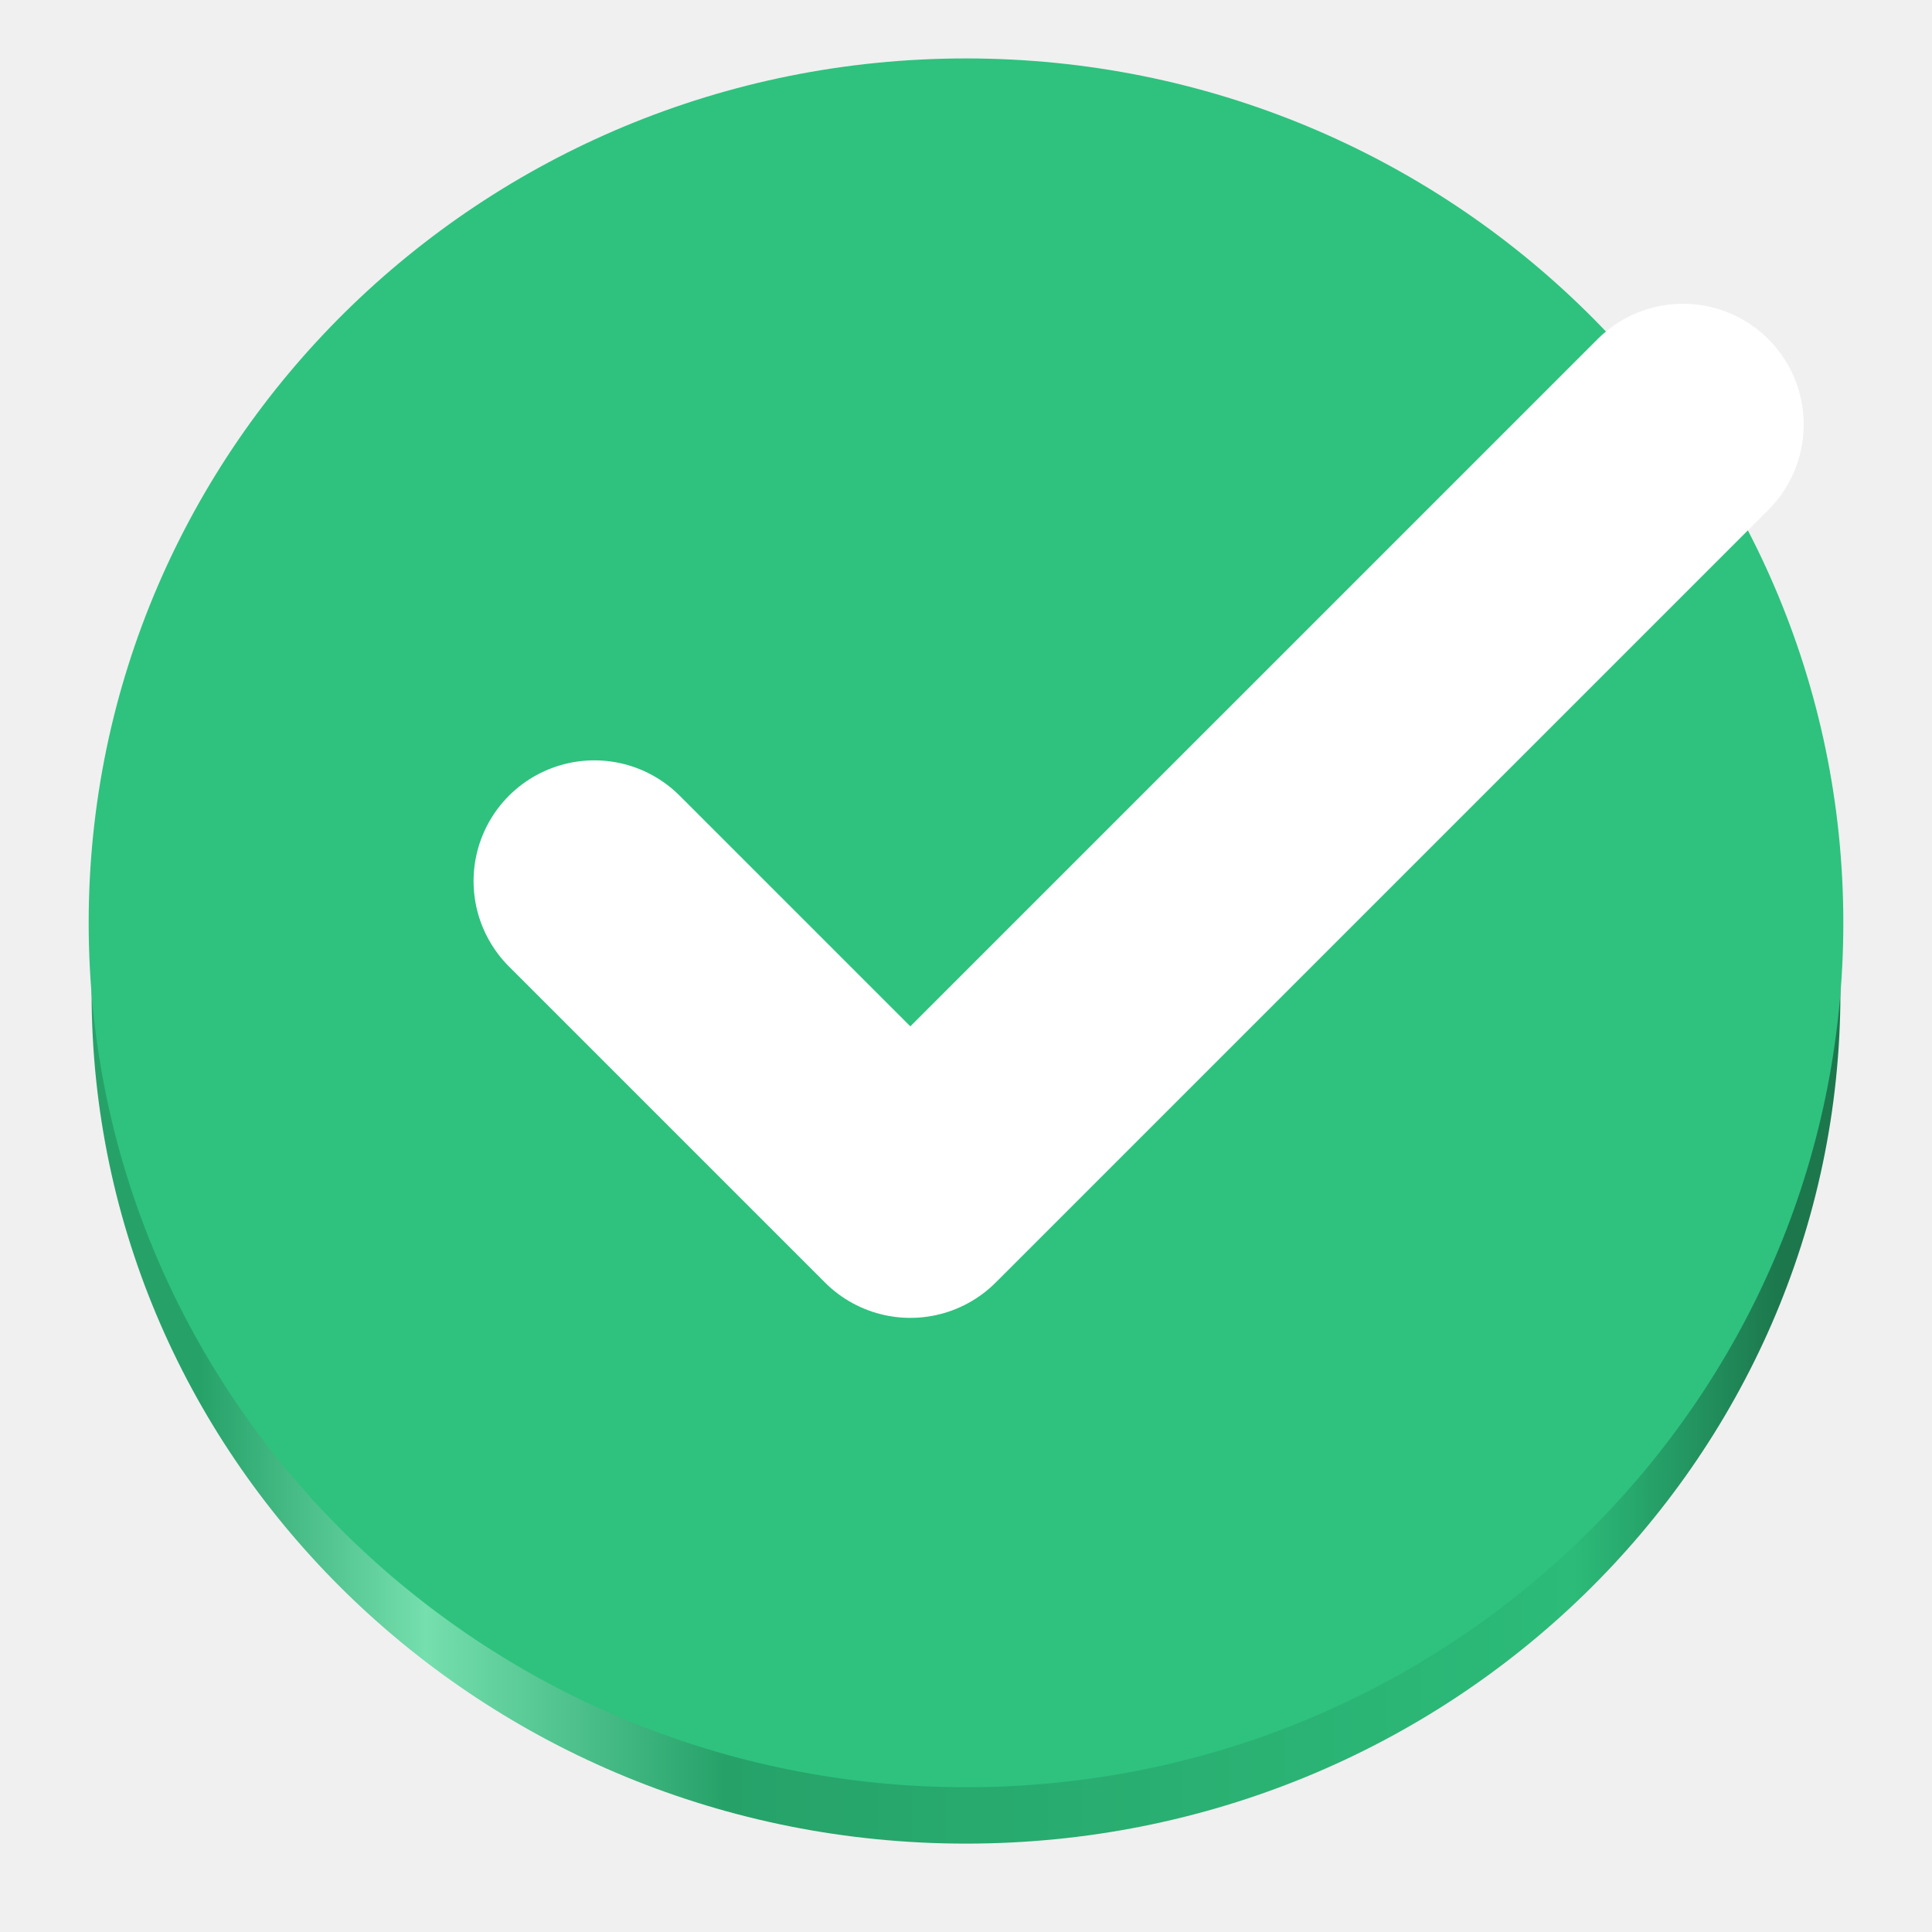
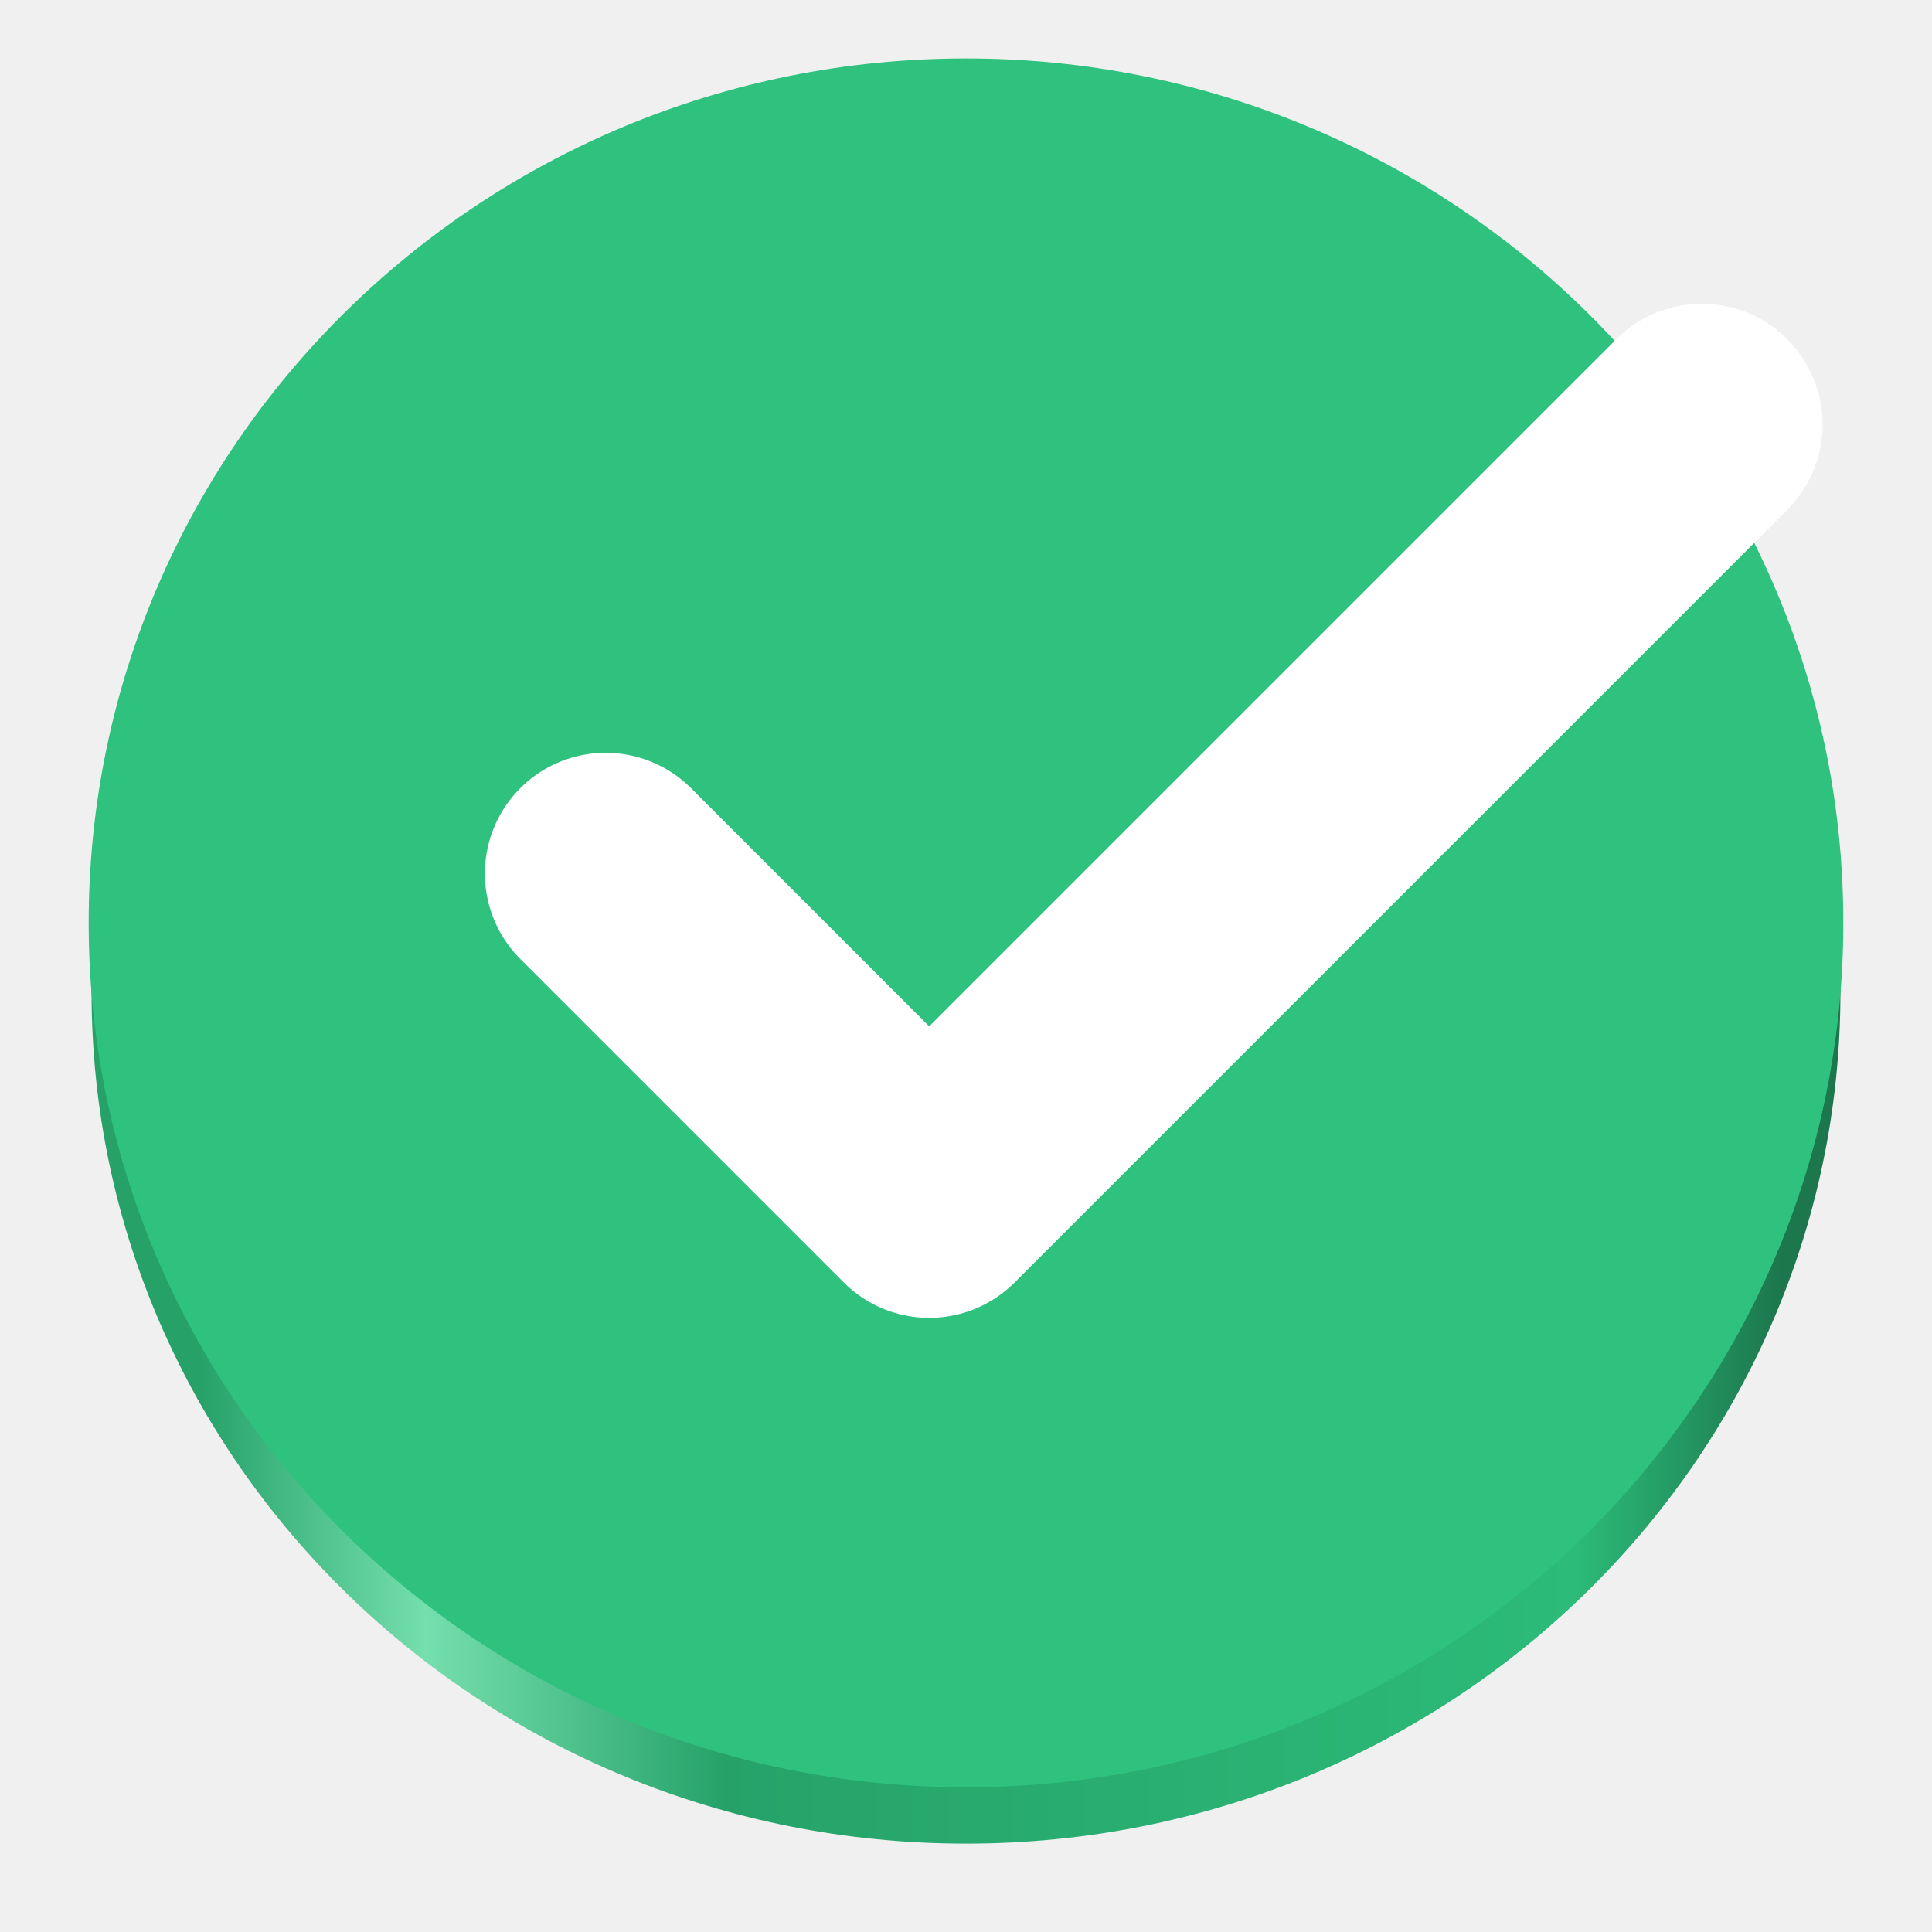
<svg xmlns="http://www.w3.org/2000/svg" xmlns:xlink="http://www.w3.org/1999/xlink" width="128" height="128" id="svg11300" version="1.0" style="display:inline;enable-background:new" viewBox="0 0 128 128" enable-background="new">
  <defs id="defs3">
    <linearGradient id="linearGradient1068">
      <stop style="stop-color:#26a269;stop-opacity:1;" offset="0" id="stop1064" />
      <stop id="stop1074" offset="0.143" style="stop-color:#75dfae;stop-opacity:1" />
      <stop style="stop-color:#26a269;stop-opacity:1;" offset="0.332" id="stop1076" />
      <stop id="stop1072" offset="0.869" style="stop-color:#2cbb79;stop-opacity:1" />
      <stop style="stop-color:#1c774d;stop-opacity:1" offset="1" id="stop1066" />
    </linearGradient>
    <linearGradient y2="236" x2="96" y1="236" x1="32" gradientTransform="translate(604.8168,170.5864)" gradientUnits="userSpaceOnUse" id="linearGradient1099" xlink:href="#linearGradient1036" />
    <linearGradient id="linearGradient1036">
      <stop id="stop1032" offset="0" style="stop-color:#d5d3cf;stop-opacity:1;" />
      <stop id="stop1034" offset="1" style="stop-color:#f6f5f4;stop-opacity:1" />
    </linearGradient>
    <radialGradient r="32" fy="-76" fx="-244" cy="-76" cx="-244" gradientTransform="matrix(0.8833333,0,0,0.8833333,-460.3502,463.1197)" gradientUnits="userSpaceOnUse" id="radialGradient1103" xlink:href="#linearGradient1069" />
    <linearGradient id="linearGradient1069">
      <stop id="stop1065" offset="0" style="stop-color:#d5d3cf;stop-opacity:1" />
      <stop id="stop1067-1" offset="1" style="stop-color:#949390;stop-opacity:1" />
    </linearGradient>
    <linearGradient gradientUnits="userSpaceOnUse" y2="232" x2="64" y1="262.5" x1="64" id="linearGradient1027" xlink:href="#linearGradient1025" gradientTransform="translate(-470.5864,432.8168)" />
    <linearGradient id="linearGradient1025">
      <stop id="stop1021" offset="0" style="stop-color:#9a9996;stop-opacity:1" />
      <stop id="stop1023" offset="1" style="stop-color:#77767b;stop-opacity:1" />
    </linearGradient>
    <clipPath clipPathUnits="userSpaceOnUse" id="clipPath1609-7">
      <path id="path1611-5" d="m 252,116 28,-28 v -8 h -36 v 36 z" style="fill:#e74747;stroke:none;stroke-width:0.25px;stroke-linecap:butt;stroke-linejoin:miter;stroke-opacity:1" />
    </clipPath>
    <filter style="color-interpolation-filters:sRGB" id="filter2667">
      <feBlend mode="multiply" in2="BackgroundImage" id="feBlend2669" />
    </filter>
    <linearGradient xlink:href="#linearGradient1068" id="linearGradient1070" x1="13.25" y1="272" x2="118" y2="272" gradientUnits="userSpaceOnUse" />
-     <linearGradient xlink:href="#linearGradient1068" id="linearGradient892" gradientUnits="userSpaceOnUse" x1="13.25" y1="272" x2="118" y2="272" gradientTransform="translate(220)" />
  </defs>
  <g id="layer1" style="display:inline" transform="translate(0,-172)">
    <g id="layer2" style="display:none">
      <g style="display:inline;fill:#000000;enable-background:new" transform="matrix(7.991171,0,0,8.003641,-167.7909,-4846.078)" id="g12027" />
      <rect style="display:inline;overflow:visible;visibility:visible;fill:#f0f0f0;fill-opacity:1;fill-rule:nonzero;stroke:none;stroke-width:0.5;marker:none;enable-background:accumulate" id="rect13805" width="128" height="128" x="9.2651362e-08" y="172" />
      <g id="g883" style="fill:none;fill-opacity:0.251;stroke:#a579b3;stroke-opacity:1" transform="translate(-24,24)" />
      <g id="g900" style="fill:none;fill-opacity:0.251;stroke:#a579b3;stroke-opacity:1" transform="translate(-24,24)" />
      <rect y="172" x="160" height="16" width="16" id="rect859" style="display:inline;overflow:visible;visibility:visible;fill:#f0f0f0;fill-opacity:1;fill-rule:nonzero;stroke:none;stroke-width:0.5;marker:none;enable-background:accumulate" />
      <text xml:space="preserve" style="font-style:normal;font-variant:normal;font-weight:bold;font-stretch:normal;font-size:4px;line-height:125%;font-family:Cantarell;-inkscape-font-specification:'Cantarell, Bold';text-align:start;writing-mode:lr-tb;text-anchor:start;display:inline;fill:#000000;fill-opacity:1;stroke:none;stroke-width:0.333;enable-background:new" x="0" y="164" id="text863">
        <tspan style="font-size:4px;stroke-width:0.333" id="tspan861" x="0" y="164">Hicolor</tspan>
      </text>
      <text id="text867" y="164" x="160" style="font-style:normal;font-variant:normal;font-weight:bold;font-stretch:normal;font-size:4px;line-height:125%;font-family:Cantarell;-inkscape-font-specification:'Cantarell, Bold';text-align:start;writing-mode:lr-tb;text-anchor:start;display:inline;fill:#000000;fill-opacity:1;stroke:none;stroke-width:0.333;enable-background:new" xml:space="preserve">
        <tspan y="164" x="160" id="tspan865" style="font-size:4px;stroke-width:0.333">Symbolic</tspan>
      </text>
    </g>
    <g id="layer9" style="display:inline">
      <ellipse cy="237.761" cx="64" id="circle1048" style="opacity:1;vector-effect:none;fill:url(#linearGradient1070);fill-opacity:1;stroke:none;stroke-width:1;stroke-linecap:butt;stroke-linejoin:miter;stroke-miterlimit:4;stroke-dasharray:none;stroke-dashoffset:0;stroke-opacity:1;marker:none;marker-start:none;marker-mid:none;marker-end:none;paint-order:normal" rx="57.933" ry="56.383" />
      <ellipse style="opacity:1;vector-effect:none;fill:#2ec27e;fill-opacity:1;stroke:none;stroke-width:1;stroke-linecap:butt;stroke-linejoin:miter;stroke-miterlimit:4;stroke-dasharray:none;stroke-dashoffset:0;stroke-opacity:1;marker:none;marker-start:none;marker-mid:none;marker-end:none;paint-order:normal" id="path1046" cx="64" cy="233.14" rx="58.125" ry="57.269" />
-       <path id="path1052" d="m -125.625,230.375 20.938,20.938 L -53.5,200.125" style="opacity:1;vector-effect:none;fill:none;fill-opacity:1;stroke:#a347ba;stroke-width:16;stroke-linecap:round;stroke-linejoin:miter;stroke-miterlimit:4;stroke-dasharray:none;stroke-dashoffset:0;stroke-opacity:1;marker:none;marker-start:none;marker-mid:none;marker-end:none;paint-order:normal" />
-       <path style="opacity:1;vector-effect:none;fill:none;fill-opacity:1;stroke:#a347ba;stroke-width:16;stroke-linecap:round;stroke-linejoin:round;stroke-miterlimit:4;stroke-dasharray:none;stroke-dashoffset:0;stroke-opacity:1;marker:none;marker-start:none;marker-mid:none;marker-end:none;paint-order:normal" d="m -125.625,310.375 20.938,20.938 L -53.5,280.125" id="path1080" />
-       <ellipse ry="56.383" rx="57.933" style="opacity:1;vector-effect:none;fill:url(#linearGradient892);fill-opacity:1;stroke:none;stroke-width:1;stroke-linecap:butt;stroke-linejoin:miter;stroke-miterlimit:4;stroke-dasharray:none;stroke-dashoffset:0;stroke-opacity:1;marker:none;marker-start:none;marker-mid:none;marker-end:none;paint-order:normal" id="ellipse884" cx="284" cy="237.761" />
-       <ellipse ry="57.269" rx="58.125" cy="233.14" cx="284" id="ellipse886" style="opacity:1;vector-effect:none;fill:#2ec27e;fill-opacity:1;stroke:none;stroke-width:1;stroke-linecap:butt;stroke-linejoin:miter;stroke-miterlimit:4;stroke-dasharray:none;stroke-dashoffset:0;stroke-opacity:1;marker:none;marker-start:none;marker-mid:none;marker-end:none;paint-order:normal" />
-       <path id="path888" d="m 331.592,192.047 c -2.078,0.062 -4.05,0.931 -5.498,2.422 L 280.562,240 265.281,224.719 c -3.104,-3.233 -8.259,-3.286 -11.429,-0.116 -3.17,3.17 -3.117,8.324 0.116,11.429 l 21.515,21.516 c 2.281,2.387 7.51,2.648 10.095,0.063 l 51.827,-51.829 c 5.234,-5.087 1.481,-13.951 -5.814,-13.734 z" style="color:#000000;font-style:normal;font-variant:normal;font-weight:normal;font-stretch:normal;font-size:medium;line-height:normal;font-family:sans-serif;font-variant-ligatures:normal;font-variant-position:normal;font-variant-caps:normal;font-variant-numeric:normal;font-variant-alternates:normal;font-feature-settings:normal;text-indent:0;text-align:start;text-decoration:none;text-decoration-line:none;text-decoration-style:solid;text-decoration-color:#000000;letter-spacing:normal;word-spacing:normal;text-transform:none;writing-mode:lr-tb;direction:ltr;text-orientation:mixed;dominant-baseline:auto;baseline-shift:baseline;text-anchor:start;white-space:normal;shape-padding:0;clip-rule:nonzero;display:inline;overflow:visible;visibility:visible;opacity:1;isolation:auto;mix-blend-mode:normal;color-interpolation:sRGB;color-interpolation-filters:linearRGB;solid-color:#000000;solid-opacity:1;vector-effect:none;fill:#ffffff;fill-opacity:1;fill-rule:nonzero;stroke:none;stroke-width:16;stroke-linecap:round;stroke-linejoin:miter;stroke-miterlimit:4;stroke-dasharray:none;stroke-dashoffset:0;stroke-opacity:1;marker:none;paint-order:normal;color-rendering:auto;image-rendering:auto;shape-rendering:auto;text-rendering:auto;enable-background:accumulate" />
-       <path id="path890" d="M 325.5,193.062 280.562,238 265.281,222.719 a 8.001,8.001 0 0 0 -13.703,6.572 8.001,8.001 0 0 1 13.703,-4.572 L 280.562,240 326.094,194.469 a 8.001,8.001 0 0 1 0.381,-0.354 A 58.125,57.269 0 0 0 325.5,193.062 Z" style="color:#000000;font-style:normal;font-variant:normal;font-weight:normal;font-stretch:normal;font-size:medium;line-height:normal;font-family:sans-serif;font-variant-ligatures:normal;font-variant-position:normal;font-variant-caps:normal;font-variant-numeric:normal;font-variant-alternates:normal;font-feature-settings:normal;text-indent:0;text-align:start;text-decoration:none;text-decoration-line:none;text-decoration-style:solid;text-decoration-color:#000000;letter-spacing:normal;word-spacing:normal;text-transform:none;writing-mode:lr-tb;direction:ltr;text-orientation:mixed;dominant-baseline:auto;baseline-shift:baseline;text-anchor:start;white-space:normal;shape-padding:0;clip-rule:nonzero;display:inline;overflow:visible;visibility:visible;opacity:1;isolation:auto;mix-blend-mode:normal;color-interpolation:sRGB;color-interpolation-filters:linearRGB;solid-color:#000000;solid-opacity:1;vector-effect:none;fill:#26a269;fill-opacity:1;fill-rule:nonzero;stroke:none;stroke-width:16;stroke-linecap:round;stroke-linejoin:miter;stroke-miterlimit:4;stroke-dasharray:none;stroke-dashoffset:0;stroke-opacity:1;marker:none;paint-order:normal;color-rendering:auto;image-rendering:auto;shape-rendering:auto;text-rendering:auto;enable-background:accumulate" />
-       <path id="checkmark" d="M 39.375,230.375 60.312,251.312 111.5,200.125" style="opacity:1;vector-effect:none;fill:none;fill-opacity:1;stroke:#ffffff;stroke-width:16;stroke-linecap:round;stroke-linejoin:round;stroke-miterlimit:4;stroke-dasharray:none;stroke-dashoffset:0;stroke-opacity:1;marker:none;marker-start:none;marker-mid:none;marker-end:none;paint-order:normal" />
+       <path style="opacity:1;vector-effect:none;fill:none;fill-opacity:1;stroke:#ffffff;stroke-width:16;stroke-linecap:round;stroke-linejoin:round;stroke-miterlimit:4;stroke-dasharray:none;stroke-dashoffset:0;stroke-opacity:1;marker:none;marker-start:none;marker-mid:none;marker-end:none;paint-order:normal" d="M 112.75,200.125 61.562,251.312 40.125,229.875" id="path896" />
    </g>
    <g id="layer3" style="display:none;filter:url(#filter2667)">
      <circle cx="64" cy="236" r="59.504" id="circle2892" style="display:inline;opacity:0.1;vector-effect:none;fill:none;fill-opacity:1;stroke:#000000;stroke-width:0.99;stroke-linecap:butt;stroke-linejoin:miter;stroke-miterlimit:4;stroke-dasharray:0.99, 0.99;stroke-dashoffset:0;stroke-opacity:1;marker:none;marker-start:none;marker-mid:none;marker-end:none;paint-order:normal;enable-background:new" />
      <rect ry="7.929" rx="8.701" y="180.495" x="20.495" height="111.01" width="87.01" id="rect2894" style="display:inline;opacity:0.1;vector-effect:none;fill:none;fill-opacity:1;stroke:#000000;stroke-width:0.99;stroke-linecap:butt;stroke-linejoin:miter;stroke-miterlimit:4;stroke-dasharray:0.99, 0.99;stroke-dashoffset:0;stroke-opacity:1;marker:none;marker-start:none;marker-mid:none;marker-end:none;paint-order:normal;enable-background:new" />
      <rect ry="7.924" rx="7.924" y="184.495" x="12.495" height="103.01" width="103.01" id="rect2896" style="display:inline;opacity:0.1;vector-effect:none;fill:none;fill-opacity:1;stroke:#000000;stroke-width:0.99;stroke-linecap:butt;stroke-linejoin:miter;stroke-miterlimit:4;stroke-dasharray:0.99, 0.99;stroke-dashoffset:0;stroke-opacity:1;marker:none;marker-start:none;marker-mid:none;marker-end:none;paint-order:normal;enable-background:new" />
      <rect ry="8.701" rx="7.929" y="200.495" x="8.495" height="87.01" width="111.01" id="rect2898" style="display:inline;opacity:0.1;vector-effect:none;fill:none;fill-opacity:1;stroke:#000000;stroke-width:0.99;stroke-linecap:butt;stroke-linejoin:miter;stroke-miterlimit:4;stroke-dasharray:0.99, 0.99;stroke-dashoffset:0;stroke-opacity:1;marker:none;marker-start:none;marker-mid:none;marker-end:none;paint-order:normal;enable-background:new" />
      <path id="path2900" d="M 2.6203015e-5,289 H 128" style="display:inline;fill:none;stroke:#62a0ea;stroke-width:2;stroke-linecap:butt;stroke-linejoin:miter;stroke-miterlimit:4;stroke-dasharray:none;stroke-opacity:1;enable-background:new" />
    </g>
  </g>
</svg>
